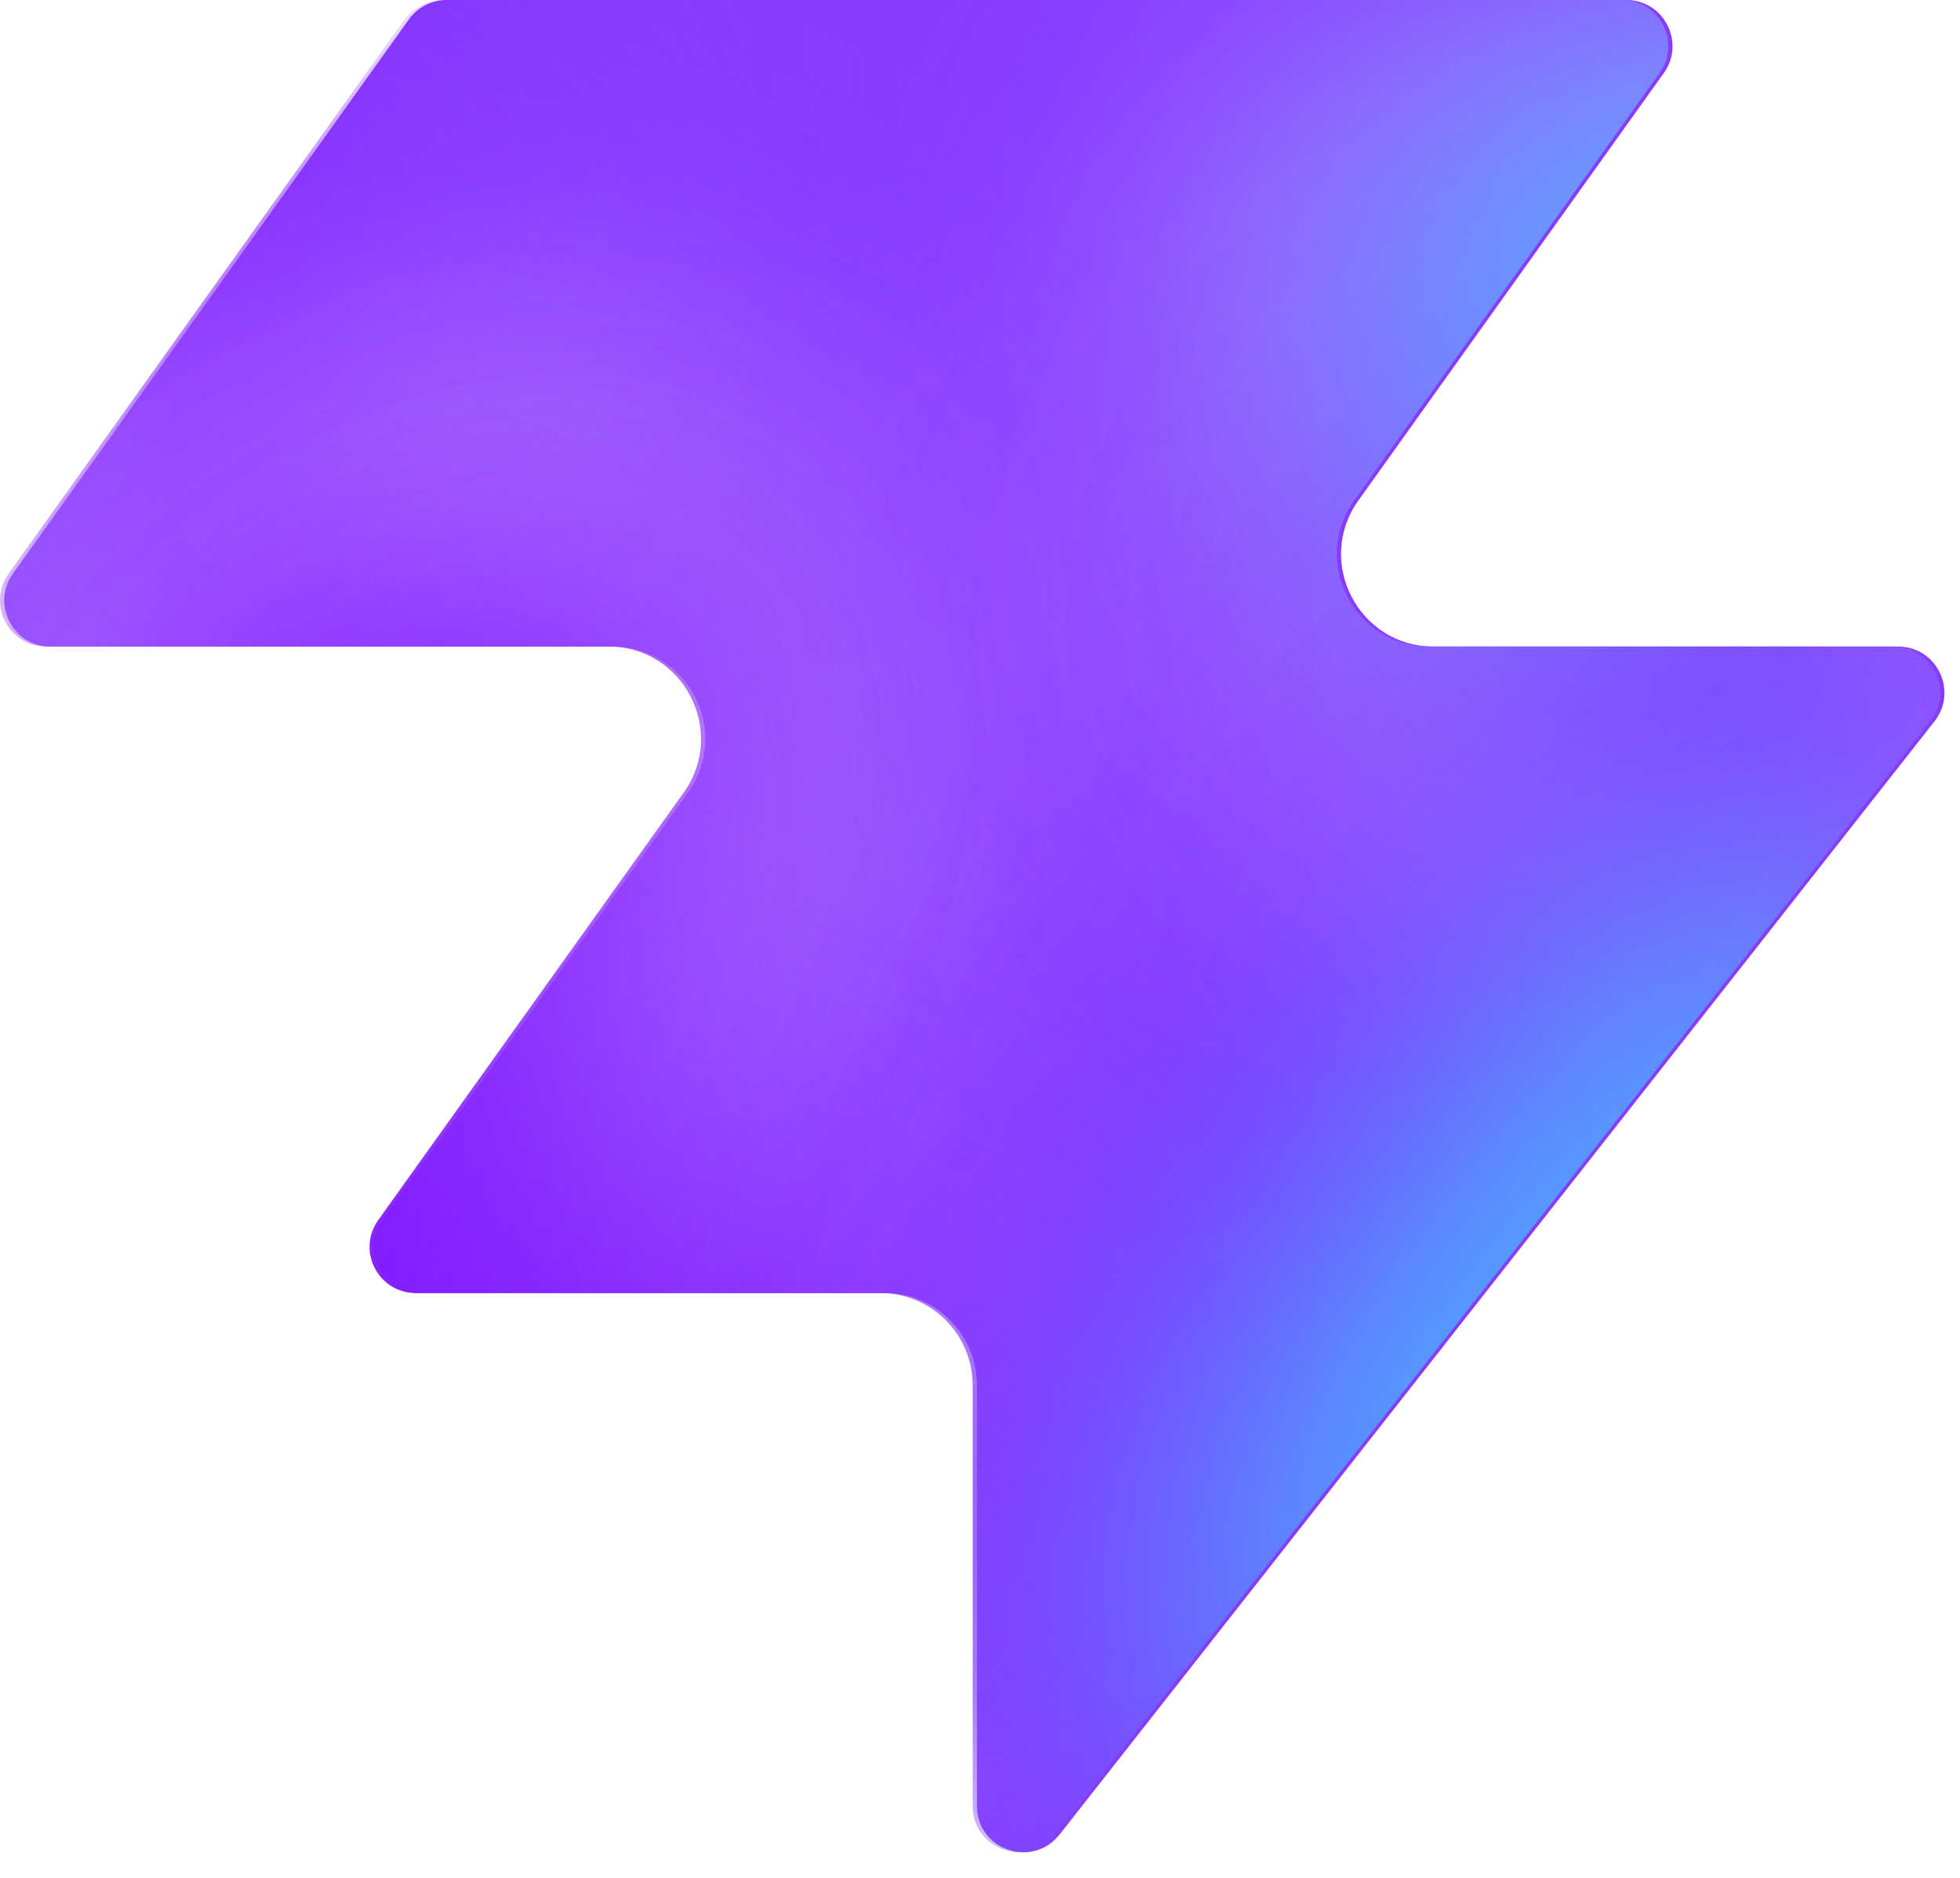
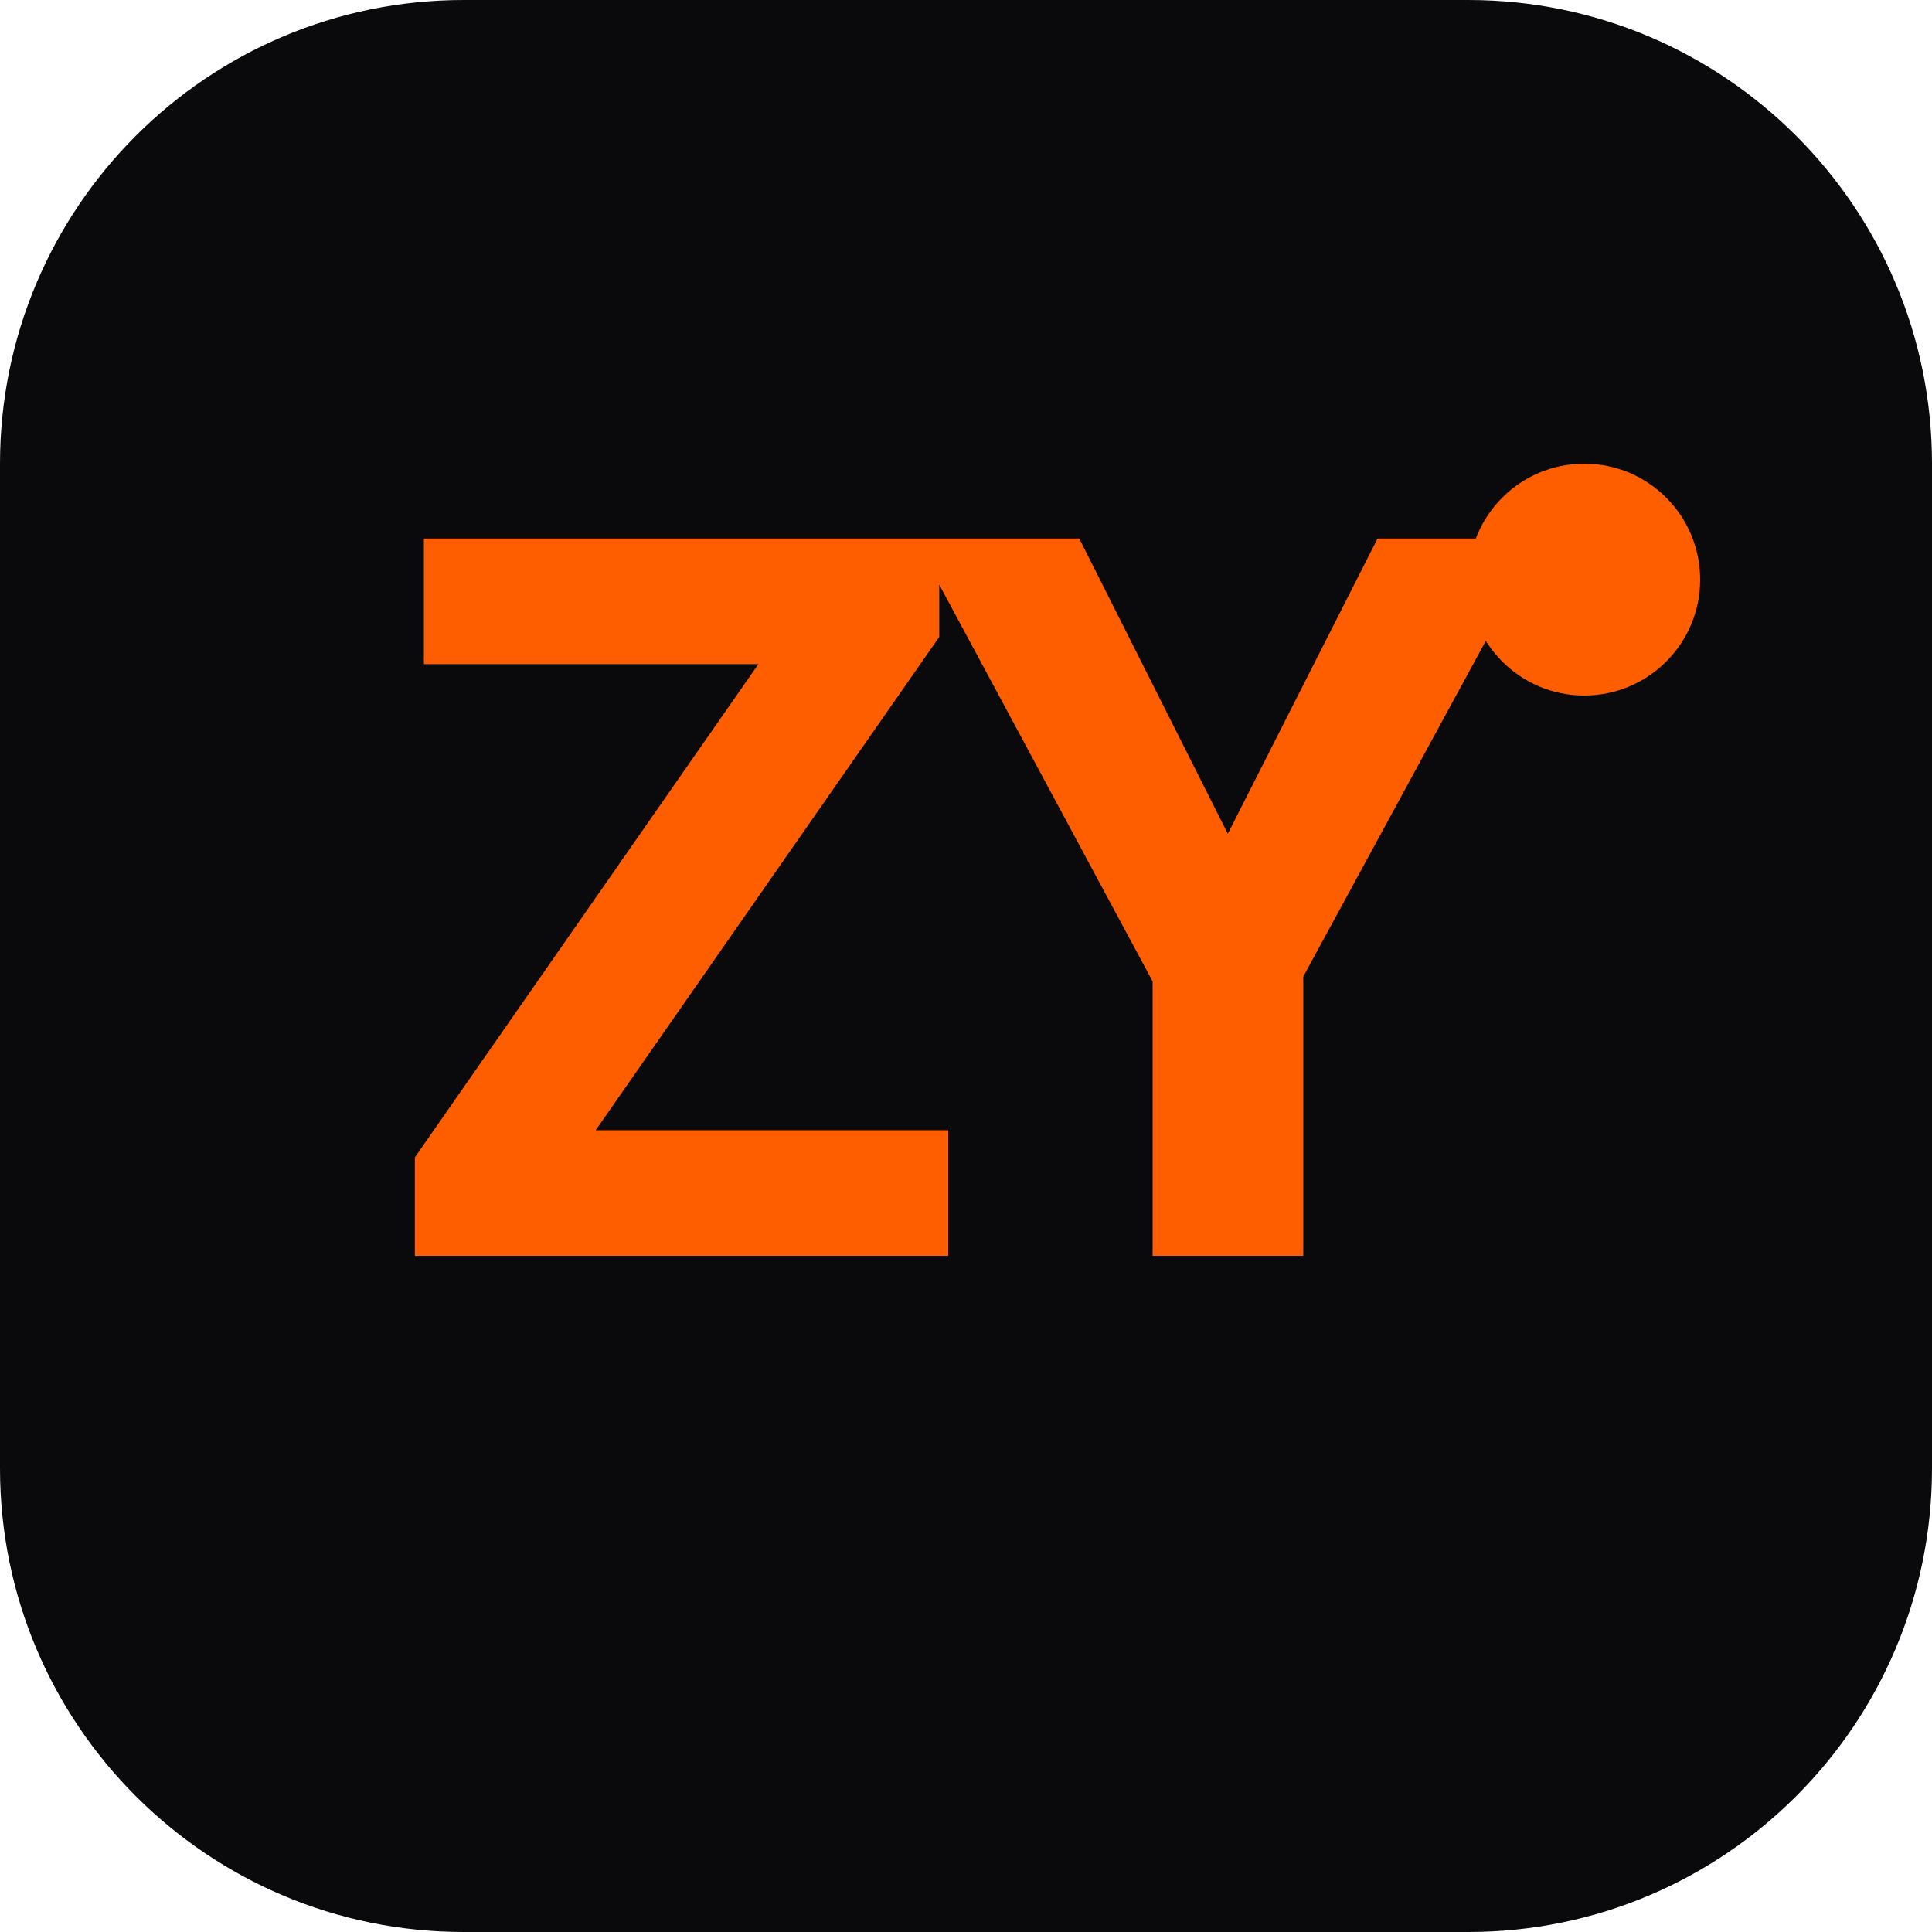
- <svg xmlns="http://www.w3.org/2000/svg" width="48" height="46" fill="none" viewBox="0 0 48 46">
-   <path fill="#863bff" d="M25.946 44.938c-.664.845-2.021.375-2.021-.698V33.937a2.26 2.26 0 0 0-2.262-2.262H10.287c-.92 0-1.456-1.04-.92-1.788l7.48-10.471c1.07-1.497 0-3.578-1.842-3.578H1.237c-.92 0-1.456-1.04-.92-1.788L10.013.474c.214-.297.556-.474.92-.474h28.894c.92 0 1.456 1.04.92 1.788l-7.48 10.471c-1.07 1.498 0 3.579 1.842 3.579h11.377c.943 0 1.473 1.088.89 1.83L25.947 44.94z" style="fill:#863bff;fill:color(display-p3 .525 .23 1);fill-opacity:1" />
-   <mask id="a" width="48" height="46" x="0" y="0" maskUnits="userSpaceOnUse" style="mask-type:alpha">
-     <path fill="#000" d="M25.842 44.938c-.664.844-2.021.375-2.021-.698V33.937a2.26 2.26 0 0 0-2.262-2.262H10.183c-.92 0-1.456-1.04-.92-1.788l7.48-10.471c1.07-1.498 0-3.579-1.842-3.579H1.133c-.92 0-1.456-1.04-.92-1.787L9.91.473c.214-.297.556-.474.92-.474h28.894c.92 0 1.456 1.04.92 1.788l-7.48 10.471c-1.07 1.498 0 3.578 1.842 3.578h11.377c.943 0 1.473 1.088.89 1.832L25.843 44.94z" style="fill:#000;fill-opacity:1" />
-   </mask>
-   <g mask="url(#a)">
-     <g filter="url(#b)">
-       <ellipse cx="5.508" cy="14.704" fill="#ede6ff" rx="5.508" ry="14.704" style="fill:#ede6ff;fill:color(display-p3 .927 .903 1);fill-opacity:1" transform="matrix(.00324 1 1 -.00324 -4.47 31.516)" />
-     </g>
-     <g filter="url(#c)">
-       <ellipse cx="10.399" cy="29.851" fill="#ede6ff" rx="10.399" ry="29.851" style="fill:#ede6ff;fill:color(display-p3 .927 .903 1);fill-opacity:1" transform="matrix(.00324 1 1 -.00324 -39.328 7.883)" />
-     </g>
-     <g filter="url(#d)">
-       <ellipse cx="5.508" cy="30.487" fill="#7e14ff" rx="5.508" ry="30.487" style="fill:#7e14ff;fill:color(display-p3 .492 .077 1);fill-opacity:1" transform="rotate(89.814 -25.913 -14.639)scale(1 -1)" />
-     </g>
-     <g filter="url(#e)">
-       <ellipse cx="5.508" cy="30.599" fill="#7e14ff" rx="5.508" ry="30.599" style="fill:#7e14ff;fill:color(display-p3 .492 .077 1);fill-opacity:1" transform="rotate(89.814 -32.644 -3.334)scale(1 -1)" />
-     </g>
-     <g filter="url(#f)">
-       <ellipse cx="5.508" cy="30.599" fill="#7e14ff" rx="5.508" ry="30.599" style="fill:#7e14ff;fill:color(display-p3 .492 .077 1);fill-opacity:1" transform="matrix(.00324 1 1 -.00324 -34.34 30.47)" />
-     </g>
-     <g filter="url(#g)">
-       <ellipse cx="14.072" cy="22.078" fill="#ede6ff" rx="14.072" ry="22.078" style="fill:#ede6ff;fill:color(display-p3 .927 .903 1);fill-opacity:1" transform="rotate(93.35 24.506 48.493)scale(-1 1)" />
-     </g>
-     <g filter="url(#h)">
-       <ellipse cx="3.47" cy="21.501" fill="#7e14ff" rx="3.47" ry="21.501" style="fill:#7e14ff;fill:color(display-p3 .492 .077 1);fill-opacity:1" transform="rotate(89.009 28.708 47.59)scale(-1 1)" />
-     </g>
-     <g filter="url(#i)">
-       <ellipse cx="3.47" cy="21.501" fill="#7e14ff" rx="3.47" ry="21.501" style="fill:#7e14ff;fill:color(display-p3 .492 .077 1);fill-opacity:1" transform="rotate(89.009 28.708 47.59)scale(-1 1)" />
-     </g>
-     <g filter="url(#j)">
-       <ellipse cx=".387" cy="8.972" fill="#7e14ff" rx="4.407" ry="29.108" style="fill:#7e14ff;fill:color(display-p3 .492 .077 1);fill-opacity:1" transform="rotate(39.51 .387 8.972)" />
-     </g>
-     <g filter="url(#k)">
-       <ellipse cx="47.523" cy="-6.092" fill="#7e14ff" rx="4.407" ry="29.108" style="fill:#7e14ff;fill:color(display-p3 .492 .077 1);fill-opacity:1" transform="rotate(37.892 47.523 -6.092)" />
-     </g>
-     <g filter="url(#l)">
-       <ellipse cx="41.412" cy="6.333" fill="#47bfff" rx="5.971" ry="9.665" style="fill:#47bfff;fill:color(display-p3 .28 .748 1);fill-opacity:1" transform="rotate(37.892 41.412 6.333)" />
-     </g>
-     <g filter="url(#m)">
-       <ellipse cx="-1.879" cy="38.332" fill="#7e14ff" rx="4.407" ry="29.108" style="fill:#7e14ff;fill:color(display-p3 .492 .077 1);fill-opacity:1" transform="rotate(37.892 -1.88 38.332)" />
-     </g>
-     <g filter="url(#n)">
-       <ellipse cx="-1.879" cy="38.332" fill="#7e14ff" rx="4.407" ry="29.108" style="fill:#7e14ff;fill:color(display-p3 .492 .077 1);fill-opacity:1" transform="rotate(37.892 -1.88 38.332)" />
-     </g>
-     <g filter="url(#o)">
-       <ellipse cx="35.651" cy="29.907" fill="#7e14ff" rx="4.407" ry="29.108" style="fill:#7e14ff;fill:color(display-p3 .492 .077 1);fill-opacity:1" transform="rotate(37.892 35.651 29.907)" />
-     </g>
-     <g filter="url(#p)">
-       <ellipse cx="38.418" cy="32.4" fill="#47bfff" rx="5.971" ry="15.297" style="fill:#47bfff;fill:color(display-p3 .28 .748 1);fill-opacity:1" transform="rotate(37.892 38.418 32.4)" />
-     </g>
-   </g>
-   <defs>
-     <filter id="b" width="60.045" height="41.654" x="-19.77" y="16.149" color-interpolation-filters="sRGB" filterUnits="userSpaceOnUse">
-       <feFlood flood-opacity="0" result="BackgroundImageFix" />
-       <feBlend in="SourceGraphic" in2="BackgroundImageFix" result="shape" />
-       <feGaussianBlur result="effect1_foregroundBlur_2002_17158" stdDeviation="7.659" />
-     </filter>
-     <filter id="c" width="90.34" height="51.437" x="-54.613" y="-7.533" color-interpolation-filters="sRGB" filterUnits="userSpaceOnUse">
-       <feFlood flood-opacity="0" result="BackgroundImageFix" />
-       <feBlend in="SourceGraphic" in2="BackgroundImageFix" result="shape" />
-       <feGaussianBlur result="effect1_foregroundBlur_2002_17158" stdDeviation="7.659" />
-     </filter>
-     <filter id="d" width="79.355" height="29.4" x="-49.64" y="2.03" color-interpolation-filters="sRGB" filterUnits="userSpaceOnUse">
-       <feFlood flood-opacity="0" result="BackgroundImageFix" />
-       <feBlend in="SourceGraphic" in2="BackgroundImageFix" result="shape" />
-       <feGaussianBlur result="effect1_foregroundBlur_2002_17158" stdDeviation="4.596" />
-     </filter>
-     <filter id="e" width="79.579" height="29.4" x="-45.045" y="20.029" color-interpolation-filters="sRGB" filterUnits="userSpaceOnUse">
-       <feFlood flood-opacity="0" result="BackgroundImageFix" />
-       <feBlend in="SourceGraphic" in2="BackgroundImageFix" result="shape" />
-       <feGaussianBlur result="effect1_foregroundBlur_2002_17158" stdDeviation="4.596" />
-     </filter>
-     <filter id="f" width="79.579" height="29.4" x="-43.513" y="21.178" color-interpolation-filters="sRGB" filterUnits="userSpaceOnUse">
-       <feFlood flood-opacity="0" result="BackgroundImageFix" />
-       <feBlend in="SourceGraphic" in2="BackgroundImageFix" result="shape" />
-       <feGaussianBlur result="effect1_foregroundBlur_2002_17158" stdDeviation="4.596" />
-     </filter>
-     <filter id="g" width="74.749" height="58.852" x="15.756" y="-17.901" color-interpolation-filters="sRGB" filterUnits="userSpaceOnUse">
-       <feFlood flood-opacity="0" result="BackgroundImageFix" />
-       <feBlend in="SourceGraphic" in2="BackgroundImageFix" result="shape" />
-       <feGaussianBlur result="effect1_foregroundBlur_2002_17158" stdDeviation="7.659" />
-     </filter>
-     <filter id="h" width="61.377" height="25.362" x="23.548" y="2.284" color-interpolation-filters="sRGB" filterUnits="userSpaceOnUse">
-       <feFlood flood-opacity="0" result="BackgroundImageFix" />
-       <feBlend in="SourceGraphic" in2="BackgroundImageFix" result="shape" />
-       <feGaussianBlur result="effect1_foregroundBlur_2002_17158" stdDeviation="4.596" />
-     </filter>
-     <filter id="i" width="61.377" height="25.362" x="23.548" y="2.284" color-interpolation-filters="sRGB" filterUnits="userSpaceOnUse">
-       <feFlood flood-opacity="0" result="BackgroundImageFix" />
-       <feBlend in="SourceGraphic" in2="BackgroundImageFix" result="shape" />
-       <feGaussianBlur result="effect1_foregroundBlur_2002_17158" stdDeviation="4.596" />
-     </filter>
-     <filter id="j" width="56.045" height="63.649" x="-27.636" y="-22.853" color-interpolation-filters="sRGB" filterUnits="userSpaceOnUse">
-       <feFlood flood-opacity="0" result="BackgroundImageFix" />
-       <feBlend in="SourceGraphic" in2="BackgroundImageFix" result="shape" />
-       <feGaussianBlur result="effect1_foregroundBlur_2002_17158" stdDeviation="4.596" />
-     </filter>
-     <filter id="k" width="54.814" height="64.646" x="20.116" y="-38.415" color-interpolation-filters="sRGB" filterUnits="userSpaceOnUse">
-       <feFlood flood-opacity="0" result="BackgroundImageFix" />
-       <feBlend in="SourceGraphic" in2="BackgroundImageFix" result="shape" />
-       <feGaussianBlur result="effect1_foregroundBlur_2002_17158" stdDeviation="4.596" />
-     </filter>
-     <filter id="l" width="33.541" height="35.313" x="24.641" y="-11.323" color-interpolation-filters="sRGB" filterUnits="userSpaceOnUse">
-       <feFlood flood-opacity="0" result="BackgroundImageFix" />
-       <feBlend in="SourceGraphic" in2="BackgroundImageFix" result="shape" />
-       <feGaussianBlur result="effect1_foregroundBlur_2002_17158" stdDeviation="4.596" />
-     </filter>
-     <filter id="m" width="54.814" height="64.646" x="-29.286" y="6.009" color-interpolation-filters="sRGB" filterUnits="userSpaceOnUse">
-       <feFlood flood-opacity="0" result="BackgroundImageFix" />
-       <feBlend in="SourceGraphic" in2="BackgroundImageFix" result="shape" />
-       <feGaussianBlur result="effect1_foregroundBlur_2002_17158" stdDeviation="4.596" />
-     </filter>
-     <filter id="n" width="54.814" height="64.646" x="-29.286" y="6.009" color-interpolation-filters="sRGB" filterUnits="userSpaceOnUse">
-       <feFlood flood-opacity="0" result="BackgroundImageFix" />
-       <feBlend in="SourceGraphic" in2="BackgroundImageFix" result="shape" />
-       <feGaussianBlur result="effect1_foregroundBlur_2002_17158" stdDeviation="4.596" />
-     </filter>
-     <filter id="o" width="54.814" height="64.646" x="8.244" y="-2.416" color-interpolation-filters="sRGB" filterUnits="userSpaceOnUse">
-       <feFlood flood-opacity="0" result="BackgroundImageFix" />
-       <feBlend in="SourceGraphic" in2="BackgroundImageFix" result="shape" />
-       <feGaussianBlur result="effect1_foregroundBlur_2002_17158" stdDeviation="4.596" />
-     </filter>
-     <filter id="p" width="39.409" height="43.623" x="18.713" y="10.588" color-interpolation-filters="sRGB" filterUnits="userSpaceOnUse">
-       <feFlood flood-opacity="0" result="BackgroundImageFix" />
-       <feBlend in="SourceGraphic" in2="BackgroundImageFix" result="shape" />
-       <feGaussianBlur result="effect1_foregroundBlur_2002_17158" stdDeviation="4.596" />
-     </filter>
-   </defs>
+ <svg xmlns="http://www.w3.org/2000/svg" viewBox="0 0 100 100">
+   <rect width="100" height="100" rx="24" fill="#0a0a0c" />
+   <text x="50" y="65" font-family="'Space Grotesk', system-ui, sans-serif" font-weight="900" font-size="52" fill="#ff5e00" text-anchor="middle" letter-spacing="-3">ZY</text>
+   <circle cx="82" cy="30" r="6" fill="#ff5e00" />
</svg>
